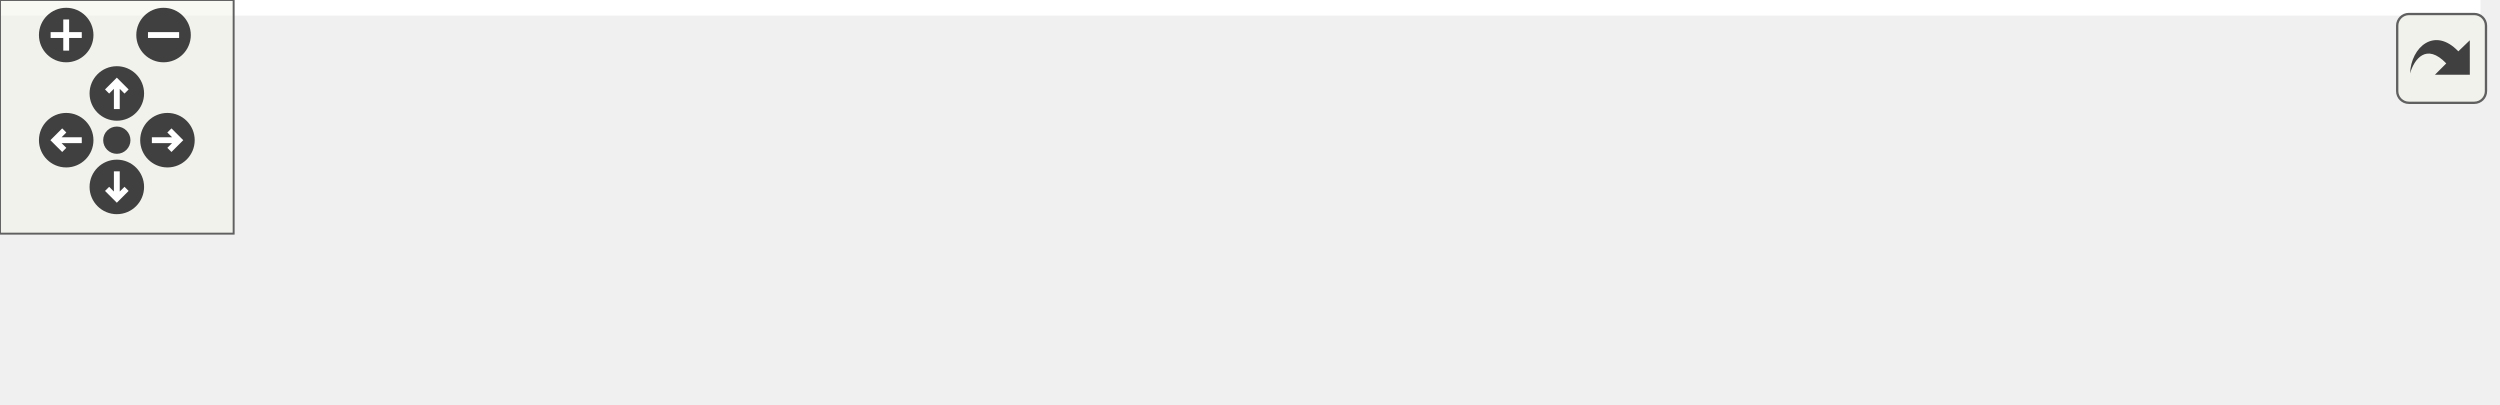
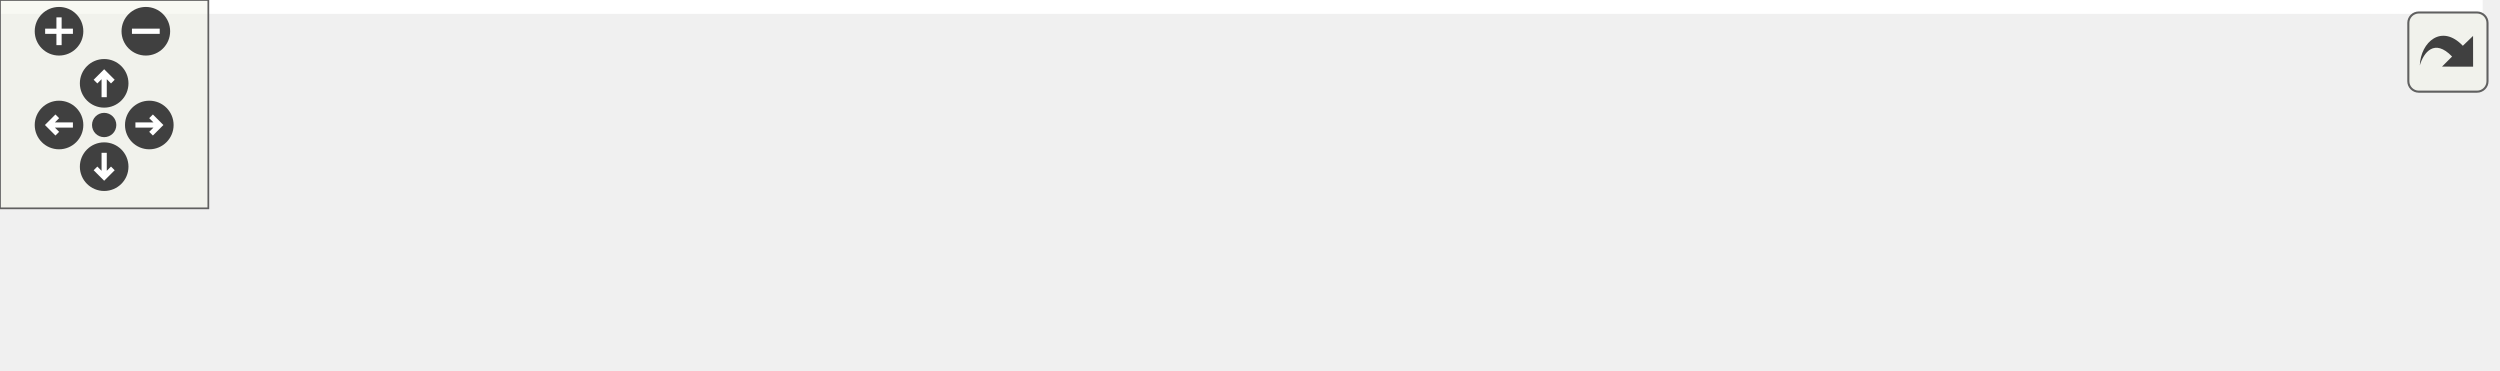
<svg xmlns="http://www.w3.org/2000/svg" xmlns:xlink="http://www.w3.org/1999/xlink" id="main" version="1.1" xml:space="preserve">
  <style type="text/css">
.edge:hover path { stroke: red; }
.edge:hover polygon { stroke: red; fill: red; }
</style>
  <defs>
    <circle id="rim" cx="0" cy="0" r="7" />
    <circle id="rim2" cx="0" cy="0" r="3.5" />
    <g id="zoomPlus">
      <use xlink:href="#rim" fill="#404040">
        <set attributeName="fill" to="#808080" begin="zoomplus.mouseover" end="zoomplus.mouseout" />
      </use>
      <path d="M-4,0h8M0,-4v8" fill="none" stroke="white" stroke-width="1.5" pointer-events="none" />
    </g>
    <g id="zoomMin">
      <use xlink:href="#rim" fill="#404040">
        <set attributeName="fill" to="#808080" begin="zoomminus.mouseover" end="zoomminus.mouseout" />
      </use>
      <path d="M-4,0h8" fill="none" stroke="white" stroke-width="1.5" pointer-events="none" />
    </g>
    <g id="dirArrow">
      <path fill="none" stroke="white" stroke-width="1.5" d="M0,-3.0v7 M-2.5,-0.5L0,-3.0L2.5,-0.5" />
    </g>
    <g id="resetDef">
      <use xlink:href="#rim2" fill="#404040">
        <set attributeName="fill" to="#808080" begin="reset.mouseover" end="reset.mouseout" />
      </use>
    </g>
  </defs>
  <svg id="graph" class="graph">
    <g id="viewport">
-       <polygon fill="white" stroke="transparent" points="-4,4 -4,-43 637,-43 637,4 -4,4" />
+       <polygon fill="white" stroke="transparent" points="-4,4 -4,-46 715,-46 715,4 -4,4" />
      <g id="node1" class="node">
        <g id="a_node1">
          <a xlink:title=" ">
-             <polygon fill="#bfbfbf" stroke="black" points="506,-0.5 506,-19.5 633,-19.5 633,-0.5 506,-0.5" />
-             <text text-anchor="middle" x="569.5" y="-7.5" font-family="Helvetica,sans-Serif" font-size="10.00">Game::welcomeMessage</text>
+             <polygon fill="#bfbfbf" stroke="black" points="561,-0.5 561,-21.5 711,-21.5 711,-0.5 561,-0.5" />
+             <text text-anchor="middle" x="636" y="-7.9" font-family="Helvetica,sans-Serif" font-size="12.00">Game::welcomeMessage</text>
          </a>
        </g>
      </g>
      <g id="node2" class="node">
        <g id="a_node2">
          <a xlink:href="class_game.html#a5e77f0c5ee41d17531e12de8211d8683" target="_top" xlink:title=" ">
-             <polygon fill="white" stroke="black" points="317,-19.5 317,-38.5 470,-38.5 470,-19.5 317,-19.5" />
-             <text text-anchor="middle" x="393.5" y="-26.5" font-family="Helvetica,sans-Serif" font-size="10.00">Game::checkAndDisplayGuess</text>
+             <polygon fill="white" stroke="black" points="346,-20.5 346,-41.5 525,-41.5 525,-20.5 346,-20.5" />
+             <text text-anchor="middle" x="435.5" y="-27.9" font-family="Helvetica,sans-Serif" font-size="12.00">Game::checkAndDisplayGuess</text>
          </a>
        </g>
      </g>
      <g id="edge1" class="edge">
-         <path fill="none" stroke="midnightblue" d="M495.59,-17.96C487.22,-18.87 478.68,-19.81 470.28,-20.73" />
-         <polygon fill="midnightblue" stroke="midnightblue" points="496.12,-21.42 505.68,-16.86 495.36,-14.47 496.12,-21.42" />
+         <path fill="none" stroke="midnightblue" d="M550.85,-19.48C542.3,-20.34 533.6,-21.22 525.01,-22.08" />
+         <polygon fill="midnightblue" stroke="midnightblue" points="551.2,-22.96 560.8,-18.48 550.5,-16 551.2,-22.96" />
      </g>
      <g id="node4" class="node">
        <g id="a_node4">
          <a xlink:href="class_game.html#a50b01080d0d7c5bfc317801a360c84ac" target="_top" xlink:title=" ">
-             <polygon fill="white" stroke="black" points="74,-0.5 74,-19.5 141,-19.5 141,-0.5 74,-0.5" />
-             <text text-anchor="middle" x="107.5" y="-7.5" font-family="Helvetica,sans-Serif" font-size="10.00">Game::play</text>
+             <polygon fill="white" stroke="black" points="78,-0.5 78,-21.5 154,-21.5 154,-0.5 78,-0.5" />
+             <text text-anchor="middle" x="116" y="-7.9" font-family="Helvetica,sans-Serif" font-size="12.00">Game::play</text>
          </a>
        </g>
      </g>
      <g id="edge5" class="edge">
-         <path fill="none" stroke="midnightblue" d="M495.82,-10C394.39,-10 214.58,-10 141.13,-10" />
-         <polygon fill="midnightblue" stroke="midnightblue" points="495.98,-13.5 505.98,-10 495.98,-6.5 495.98,-13.5" />
+         <path fill="none" stroke="midnightblue" d="M550.65,-11C436.16,-11 236.4,-11 154.08,-11" />
+         <polygon fill="midnightblue" stroke="midnightblue" points="550.78,-14.5 560.78,-11 550.78,-7.5 550.78,-14.5" />
      </g>
      <g id="node3" class="node">
        <g id="a_node3">
          <a xlink:href="class_game.html#a44e9cbf9c4f376e31a83ca6179f0ca38" target="_top" xlink:title=" ">
-             <polygon fill="white" stroke="black" points="177,-19.5 177,-38.5 281,-38.5 281,-19.5 177,-19.5" />
-             <text text-anchor="middle" x="229" y="-26.5" font-family="Helvetica,sans-Serif" font-size="10.00">Game::playerGuess</text>
+             <polygon fill="white" stroke="black" points="190,-20.5 190,-41.5 310,-41.5 310,-20.5 190,-20.5" />
+             <text text-anchor="middle" x="250" y="-27.9" font-family="Helvetica,sans-Serif" font-size="12.00">Game::playerGuess</text>
          </a>
        </g>
      </g>
      <g id="edge2" class="edge">
-         <path fill="none" stroke="midnightblue" d="M306.73,-29C298.03,-29 289.39,-29 281.23,-29" />
-         <polygon fill="midnightblue" stroke="midnightblue" points="306.96,-32.5 316.96,-29 306.96,-25.5 306.96,-32.5" />
+         <path fill="none" stroke="midnightblue" d="M335.69,-31C326.95,-31 318.29,-31 310.04,-31" />
+         <polygon fill="midnightblue" stroke="midnightblue" points="335.98,-34.5 345.97,-31 335.97,-27.5 335.98,-34.5" />
      </g>
      <g id="edge3" class="edge">
-         <path fill="none" stroke="midnightblue" d="M166.92,-19.29C157.98,-17.87 149.09,-16.45 141.04,-15.17" />
-         <polygon fill="midnightblue" stroke="midnightblue" points="166.55,-22.77 176.97,-20.89 167.65,-15.86 166.55,-22.77" />
+         <path fill="none" stroke="midnightblue" d="M179.89,-20.53C170.98,-19.18 162.14,-17.84 154.03,-16.61" />
+         <polygon fill="midnightblue" stroke="midnightblue" points="179.54,-24.02 189.95,-22.05 180.59,-17.09 179.54,-24.02" />
      </g>
      <g id="node5" class="node">
        <g id="a_node5">
          <a xlink:href="_wordle_o_o_8cpp.html#ae66f6b31b5ad750f1fe042a706a4e3d4" target="_top" xlink:title=" ">
-             <polygon fill="white" stroke="black" points="0,-0.5 0,-19.5 38,-19.5 38,-0.5 0,-0.5" />
-             <text text-anchor="middle" x="19" y="-7.5" font-family="Helvetica,sans-Serif" font-size="10.00">main</text>
+             <polygon fill="white" stroke="black" points="0,-0.5 0,-21.5 42,-21.5 42,-0.5 0,-0.5" />
+             <text text-anchor="middle" x="21" y="-7.9" font-family="Helvetica,sans-Serif" font-size="12.00">main</text>
          </a>
        </g>
      </g>
      <g id="edge4" class="edge">
-         <path fill="none" stroke="midnightblue" d="M63.73,-10C54.73,-10 45.7,-10 38.2,-10" />
-         <polygon fill="midnightblue" stroke="midnightblue" points="63.8,-13.5 73.8,-10 63.8,-6.5 63.8,-13.5" />
+         <path fill="none" stroke="midnightblue" d="M67.79,-11C58.71,-11 49.68,-11 42.06,-11" />
+         <polygon fill="midnightblue" stroke="midnightblue" points="67.98,-14.5 77.98,-11 67.98,-7.5 67.98,-14.5" />
      </g>
    </g>
  </svg>
  <g id="navigator" transform="translate(0 0)" fill="#404254">
    <rect fill="#f2f5e9" fill-opacity="0.5" stroke="#606060" stroke-width=".5" x="0" y="0" width="60" height="60" />
    <use id="zoomplus" xlink:href="#zoomPlus" x="17" y="9" />
    <use id="zoomminus" xlink:href="#zoomMin" x="42" y="9" />
    <use id="reset" xlink:href="#resetDef" x="30" y="36" />
    <g id="arrowUp" xlink:href="#dirArrow" transform="translate(30 24)">
      <use xlink:href="#rim" fill="#404040">
        <set attributeName="fill" to="#808080" begin="arrowUp.mouseover" end="arrowUp.mouseout" />
      </use>
      <path fill="none" stroke="white" stroke-width="1.5" d="M0,-3.0v7 M-2.5,-0.5L0,-3.0L2.5,-0.5" />
    </g>
    <g id="arrowRight" xlink:href="#dirArrow" transform="rotate(90) translate(36 -43)">
      <use xlink:href="#rim" fill="#404040">
        <set attributeName="fill" to="#808080" begin="arrowRight.mouseover" end="arrowRight.mouseout" />
      </use>
      <path fill="none" stroke="white" stroke-width="1.5" d="M0,-3.0v7 M-2.5,-0.5L0,-3.0L2.5,-0.5" />
    </g>
    <g id="arrowDown" xlink:href="#dirArrow" transform="rotate(180) translate(-30 -48)">
      <use xlink:href="#rim" fill="#404040">
        <set attributeName="fill" to="#808080" begin="arrowDown.mouseover" end="arrowDown.mouseout" />
      </use>
      <path fill="none" stroke="white" stroke-width="1.5" d="M0,-3.0v7 M-2.5,-0.5L0,-3.0L2.5,-0.5" />
    </g>
    <g id="arrowLeft" xlink:href="#dirArrow" transform="rotate(270) translate(-36 17)">
      <use xlink:href="#rim" fill="#404040">
        <set attributeName="fill" to="#808080" begin="arrowLeft.mouseover" end="arrowLeft.mouseout" />
      </use>
      <path fill="none" stroke="white" stroke-width="1.5" d="M0,-3.0v7 M-2.5,-0.5L0,-3.0L2.5,-0.5" />
    </g>
  </g>
  <svg viewBox="0 0 15 15" width="100%" height="30px" preserveAspectRatio="xMaxYMin meet">
    <g id="arrow_out" transform="scale(0.3 0.3)">
      <a xlink:href="class_game_add1f07beb90c3a85e640bf343f2f3cda_icgraph_org.svg" target="_base">
        <rect id="button" ry="5" rx="5" y="6" x="6" height="38" width="38" fill="#f2f5e9" fill-opacity="0.5" stroke="#606060" stroke-width="1.0" />
        <path id="arrow" d="M 11.5,31.437 C 11.94,20.098 22.043,11.323 32.159,21.979 L 37.069,17.246 C 37.069,17.246 37.088,32 37.088,32 L 22.16,31.978 C 22.16,31.978 26.998,27.14 26.998,27.14 C 18.529,18.264 13.292,25.23 11.5,31.437 z" style="fill:#404040;" />
      </a>
    </g>
  </svg>
</svg>
